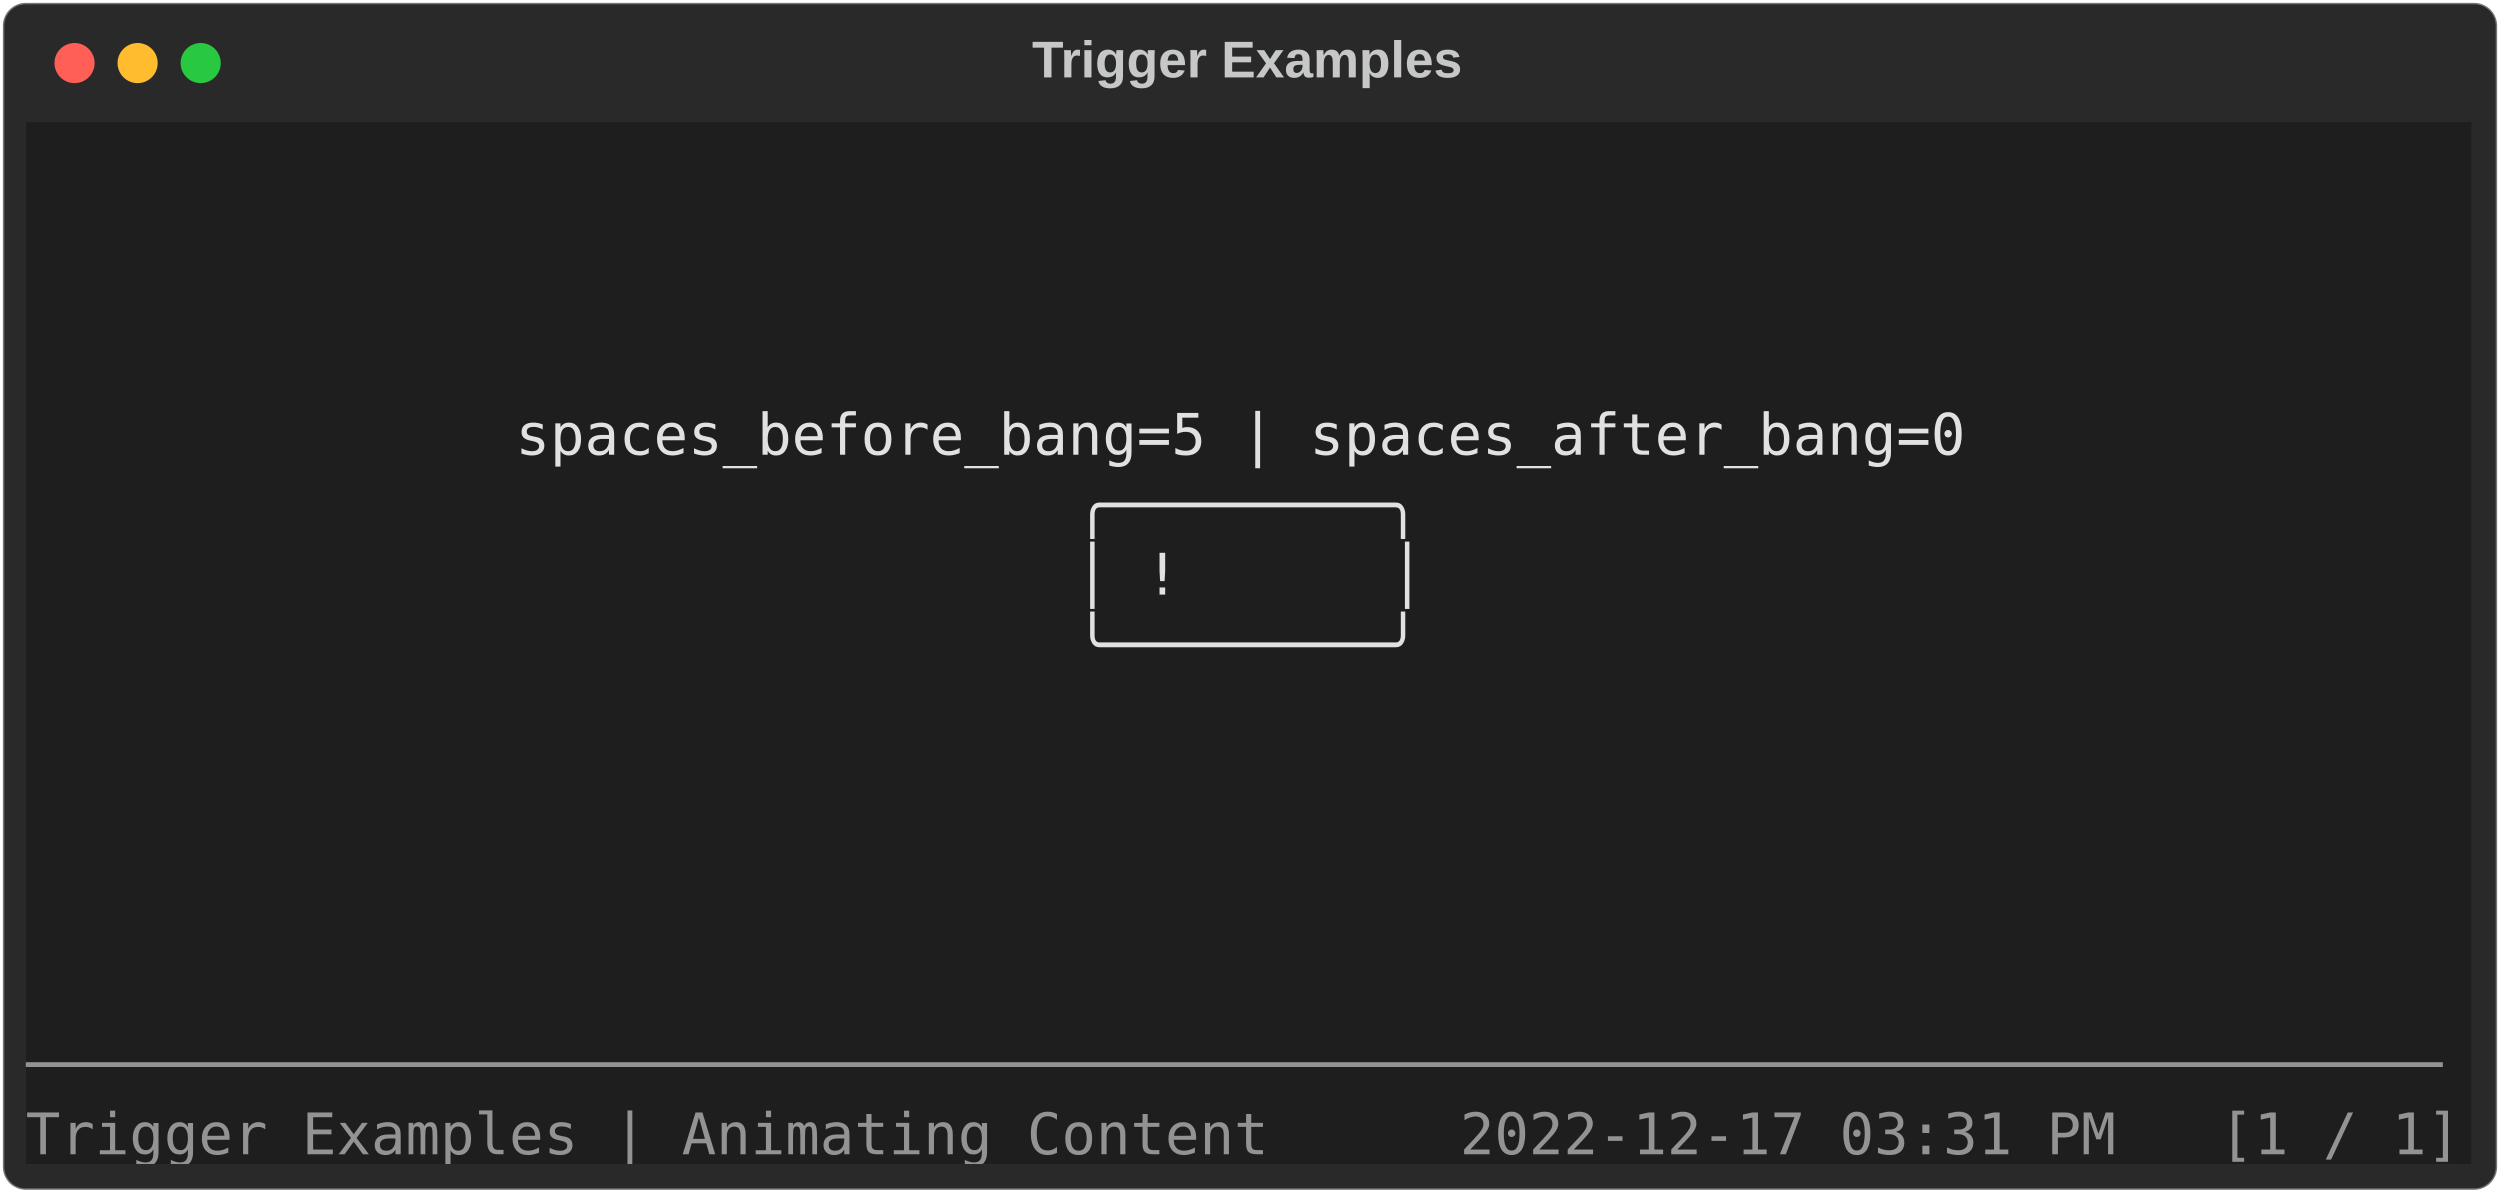
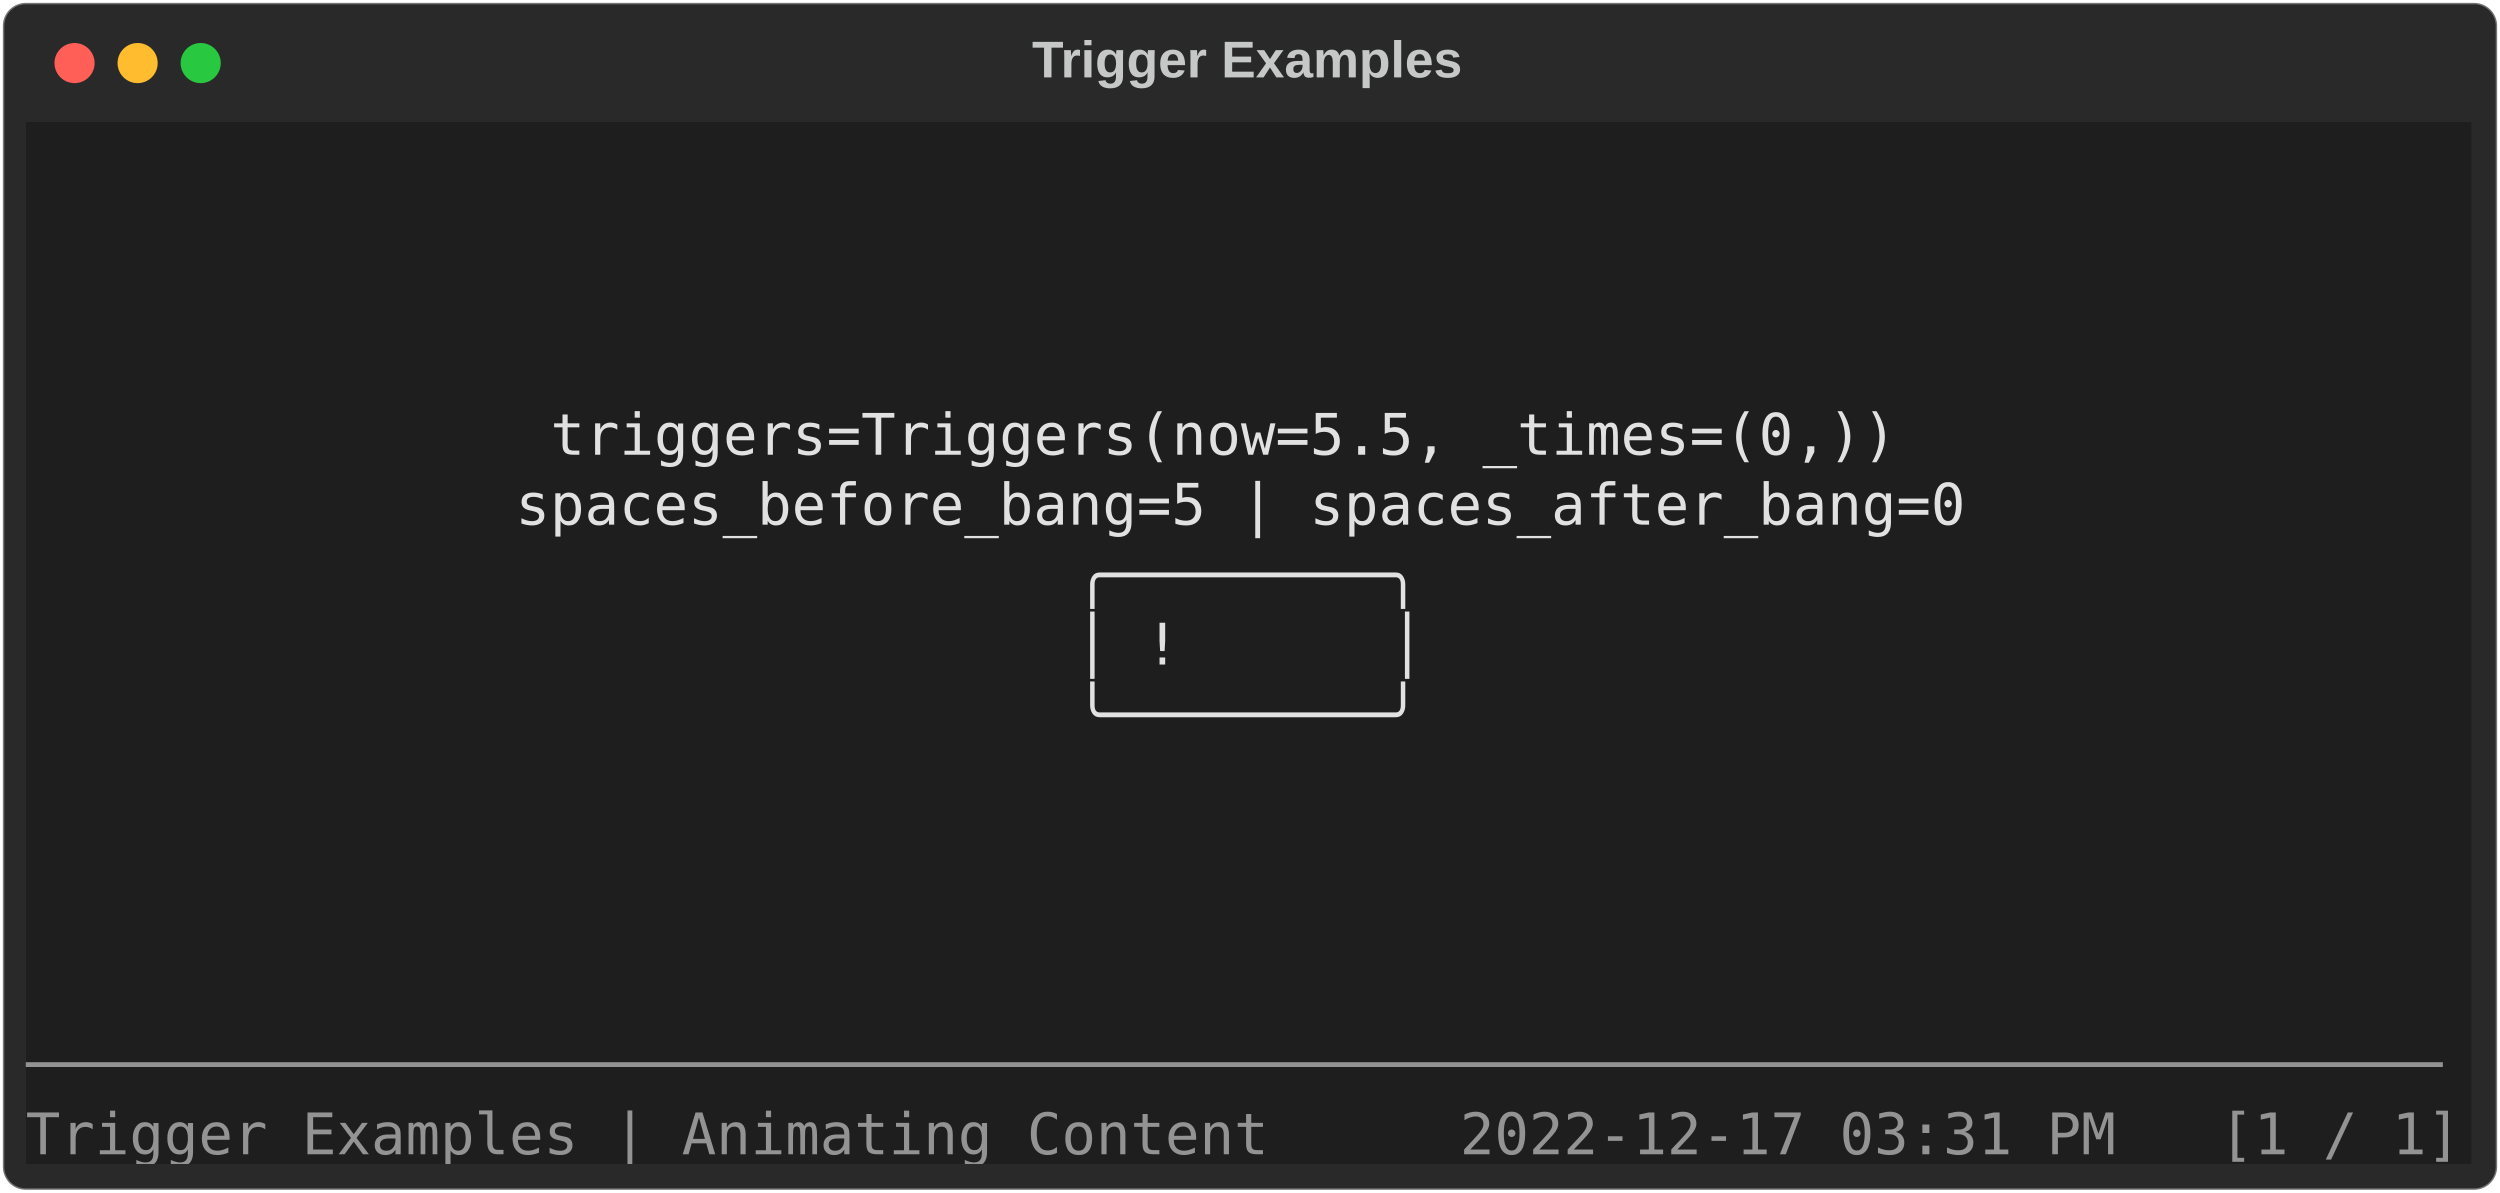
<svg xmlns="http://www.w3.org/2000/svg" class="rich-terminal" viewBox="0 0 872 416.0">
  <style>

    @font-face {
        font-family: "Fira Code";
        src: local("FiraCode-Regular"),
                url("https://cdnjs.cloudflare.com/ajax/libs/firacode/6.2.0/woff2/FiraCode-Regular.woff2") format("woff2"),
                url("https://cdnjs.cloudflare.com/ajax/libs/firacode/6.2.0/woff/FiraCode-Regular.woff") format("woff");
        font-style: normal;
        font-weight: 400;
    }
    @font-face {
        font-family: "Fira Code";
        src: local("FiraCode-Bold"),
                url("https://cdnjs.cloudflare.com/ajax/libs/firacode/6.2.0/woff2/FiraCode-Bold.woff2") format("woff2"),
                url("https://cdnjs.cloudflare.com/ajax/libs/firacode/6.2.0/woff/FiraCode-Bold.woff") format("woff");
        font-style: bold;
        font-weight: 700;
    }

    .spieldocs-matrix {
        font-family: Fira Code, monospace;
        font-size: 20px;
        line-height: 24.4px;
        font-variant-east-asian: full-width;
    }

    .spieldocs-title {
        font-size: 18px;
        font-weight: bold;
        font-family: arial;
    }

    .spieldocs-r1 { fill: #e1e1e1 }
.spieldocs-r2 { fill: #c5c8c6 }
.spieldocs-r3 { fill: #939393 }
.spieldocs-r4 { fill: #e1e1e1;font-weight: bold }
    </style>
  <defs>
    <clipPath id="spieldocs-clip-terminal">
      <rect x="0" y="0" width="853.0" height="365.0" />
    </clipPath>
    <clipPath id="spieldocs-line-0">
      <rect x="0" y="1.5" width="854" height="24.65" />
    </clipPath>
    <clipPath id="spieldocs-line-1">
      <rect x="0" y="25.9" width="854" height="24.65" />
    </clipPath>
    <clipPath id="spieldocs-line-2">
      <rect x="0" y="50.3" width="854" height="24.65" />
    </clipPath>
    <clipPath id="spieldocs-line-3">
      <rect x="0" y="74.7" width="854" height="24.65" />
    </clipPath>
    <clipPath id="spieldocs-line-4">
      <rect x="0" y="99.1" width="854" height="24.65" />
    </clipPath>
    <clipPath id="spieldocs-line-5">
      <rect x="0" y="123.5" width="854" height="24.65" />
    </clipPath>
    <clipPath id="spieldocs-line-6">
      <rect x="0" y="147.9" width="854" height="24.65" />
    </clipPath>
    <clipPath id="spieldocs-line-7">
      <rect x="0" y="172.3" width="854" height="24.65" />
    </clipPath>
    <clipPath id="spieldocs-line-8">
      <rect x="0" y="196.7" width="854" height="24.65" />
    </clipPath>
    <clipPath id="spieldocs-line-9">
      <rect x="0" y="221.1" width="854" height="24.65" />
    </clipPath>
    <clipPath id="spieldocs-line-10">
      <rect x="0" y="245.5" width="854" height="24.65" />
    </clipPath>
    <clipPath id="spieldocs-line-11">
      <rect x="0" y="269.9" width="854" height="24.65" />
    </clipPath>
    <clipPath id="spieldocs-line-12">
      <rect x="0" y="294.3" width="854" height="24.65" />
    </clipPath>
    <clipPath id="spieldocs-line-13">
      <rect x="0" y="318.7" width="854" height="24.65" />
    </clipPath>
  </defs>
  <rect fill="#292929" stroke="rgba(255,255,255,0.35)" stroke-width="1" x="1" y="1" width="870" height="414" rx="8" />
  <text class="spieldocs-title" fill="#c5c8c6" text-anchor="middle" x="435" y="27">Trigger Examples</text>
  <g transform="translate(26,22)">
    <circle cx="0" cy="0" r="7" fill="#ff5f57" />
    <circle cx="22" cy="0" r="7" fill="#febc2e" />
    <circle cx="44" cy="0" r="7" fill="#28c840" />
  </g>
  <g transform="translate(9, 41)" clip-path="url(#spieldocs-clip-terminal)">
    <rect fill="#1e1e1e" x="0" y="1.5" width="854" height="24.65" shape-rendering="crispEdges" />
    <rect fill="#1e1e1e" x="0" y="25.9" width="854" height="24.65" shape-rendering="crispEdges" />
    <rect fill="#1e1e1e" x="0" y="50.3" width="854" height="24.65" shape-rendering="crispEdges" />
    <rect fill="#1e1e1e" x="0" y="74.7" width="854" height="24.65" shape-rendering="crispEdges" />
    <rect fill="#1e1e1e" x="0" y="99.1" width="170.8" height="24.65" shape-rendering="crispEdges" />
-     <rect fill="#1e1e1e" x="170.8" y="99.1" width="512.4" height="24.65" shape-rendering="crispEdges" />
+     <rect fill="#1e1e1e" x="170.8" y="99.1" width="12.2" height="24.65" shape-rendering="crispEdges" />
+     <rect fill="#1e1e1e" x="183" y="99.1" width="475.8" height="24.65" shape-rendering="crispEdges" />
+     <rect fill="#1e1e1e" x="658.8" y="99.1" width="24.4" height="24.65" shape-rendering="crispEdges" />
    <rect fill="#1e1e1e" x="683.2" y="99.1" width="170.8" height="24.65" shape-rendering="crispEdges" />
    <rect fill="#1e1e1e" x="0" y="123.5" width="170.8" height="24.65" shape-rendering="crispEdges" />
-     <rect fill="#1e1e1e" x="170.8" y="123.5" width="195.2" height="24.65" shape-rendering="crispEdges" />
-     <rect fill="#1e1e1e" x="366" y="123.5" width="122" height="24.65" shape-rendering="crispEdges" />
-     <rect fill="#1e1e1e" x="488" y="123.5" width="195.2" height="24.65" shape-rendering="crispEdges" />
+     <rect fill="#1e1e1e" x="170.8" y="123.5" width="512.4" height="24.65" shape-rendering="crispEdges" />
    <rect fill="#1e1e1e" x="683.2" y="123.5" width="170.8" height="24.65" shape-rendering="crispEdges" />
    <rect fill="#1e1e1e" x="0" y="147.9" width="170.8" height="24.65" shape-rendering="crispEdges" />
    <rect fill="#1e1e1e" x="170.8" y="147.9" width="195.2" height="24.65" shape-rendering="crispEdges" />
-     <rect fill="#1e1e1e" x="366" y="147.9" width="12.2" height="24.65" shape-rendering="crispEdges" />
-     <rect fill="#1e1e1e" x="378.2" y="147.9" width="12.2" height="24.65" shape-rendering="crispEdges" />
-     <rect fill="#1e1e1e" x="390.4" y="147.9" width="73.2" height="24.65" shape-rendering="crispEdges" />
-     <rect fill="#1e1e1e" x="463.6" y="147.9" width="12.2" height="24.65" shape-rendering="crispEdges" />
-     <rect fill="#1e1e1e" x="475.8" y="147.9" width="12.2" height="24.65" shape-rendering="crispEdges" />
+     <rect fill="#1e1e1e" x="366" y="147.9" width="122" height="24.65" shape-rendering="crispEdges" />
    <rect fill="#1e1e1e" x="488" y="147.9" width="195.2" height="24.65" shape-rendering="crispEdges" />
    <rect fill="#1e1e1e" x="683.2" y="147.9" width="170.8" height="24.65" shape-rendering="crispEdges" />
    <rect fill="#1e1e1e" x="0" y="172.3" width="170.8" height="24.65" shape-rendering="crispEdges" />
    <rect fill="#1e1e1e" x="170.8" y="172.3" width="195.2" height="24.65" shape-rendering="crispEdges" />
-     <rect fill="#1e1e1e" x="366" y="172.3" width="122" height="24.65" shape-rendering="crispEdges" />
+     <rect fill="#1e1e1e" x="366" y="172.3" width="12.2" height="24.65" shape-rendering="crispEdges" />
+     <rect fill="#1e1e1e" x="378.2" y="172.3" width="12.2" height="24.65" shape-rendering="crispEdges" />
+     <rect fill="#1e1e1e" x="390.4" y="172.3" width="73.2" height="24.65" shape-rendering="crispEdges" />
+     <rect fill="#1e1e1e" x="463.6" y="172.3" width="12.2" height="24.65" shape-rendering="crispEdges" />
+     <rect fill="#1e1e1e" x="475.8" y="172.3" width="12.2" height="24.65" shape-rendering="crispEdges" />
    <rect fill="#1e1e1e" x="488" y="172.3" width="195.2" height="24.65" shape-rendering="crispEdges" />
    <rect fill="#1e1e1e" x="683.2" y="172.3" width="170.8" height="24.65" shape-rendering="crispEdges" />
-     <rect fill="#1e1e1e" x="0" y="196.7" width="854" height="24.65" shape-rendering="crispEdges" />
+     <rect fill="#1e1e1e" x="0" y="196.7" width="170.8" height="24.65" shape-rendering="crispEdges" />
+     <rect fill="#1e1e1e" x="170.8" y="196.7" width="195.2" height="24.65" shape-rendering="crispEdges" />
+     <rect fill="#1e1e1e" x="366" y="196.7" width="122" height="24.65" shape-rendering="crispEdges" />
+     <rect fill="#1e1e1e" x="488" y="196.7" width="195.2" height="24.65" shape-rendering="crispEdges" />
+     <rect fill="#1e1e1e" x="683.2" y="196.7" width="170.8" height="24.65" shape-rendering="crispEdges" />
    <rect fill="#1e1e1e" x="0" y="221.1" width="854" height="24.65" shape-rendering="crispEdges" />
    <rect fill="#1e1e1e" x="0" y="245.5" width="854" height="24.65" shape-rendering="crispEdges" />
    <rect fill="#1e1e1e" x="0" y="269.9" width="854" height="24.65" shape-rendering="crispEdges" />
    <rect fill="#1e1e1e" x="0" y="294.3" width="854" height="24.65" shape-rendering="crispEdges" />
    <rect fill="#1e1e1e" x="0" y="318.7" width="854" height="24.65" shape-rendering="crispEdges" />
    <rect fill="#1e1e1e" x="0" y="343.1" width="463.6" height="24.65" shape-rendering="crispEdges" />
    <rect fill="#1e1e1e" x="463.6" y="343.1" width="12.2" height="24.65" shape-rendering="crispEdges" />
    <rect fill="#1e1e1e" x="475.8" y="343.1" width="12.2" height="24.65" shape-rendering="crispEdges" />
    <rect fill="#1e1e1e" x="488" y="343.1" width="12.2" height="24.65" shape-rendering="crispEdges" />
    <rect fill="#1e1e1e" x="500.2" y="343.1" width="353.8" height="24.65" shape-rendering="crispEdges" />
    <g class="spieldocs-matrix">
      <text class="spieldocs-r2" x="854" y="20" textLength="12.2" clip-path="url(#spieldocs-line-0)">
</text>
      <text class="spieldocs-r2" x="854" y="44.4" textLength="12.2" clip-path="url(#spieldocs-line-1)">
</text>
      <text class="spieldocs-r2" x="854" y="68.8" textLength="12.2" clip-path="url(#spieldocs-line-2)">
</text>
      <text class="spieldocs-r2" x="854" y="93.2" textLength="12.2" clip-path="url(#spieldocs-line-3)">
</text>
-       <text class="spieldocs-r1" x="170.8" y="117.6" textLength="512.4" clip-path="url(#spieldocs-line-4)">spaces_before_bang=5 | spaces_after_bang=0</text>
+       <text class="spieldocs-r1" x="183" y="117.6" textLength="475.8" clip-path="url(#spieldocs-line-4)">triggers=Triggers(now=5.5, _times=(0,))</text>
      <text class="spieldocs-r2" x="854" y="117.6" textLength="12.2" clip-path="url(#spieldocs-line-4)">
</text>
-       <text class="spieldocs-r1" x="366" y="142" textLength="122" clip-path="url(#spieldocs-line-5)">╭────────╮</text>
+       <text class="spieldocs-r1" x="170.8" y="142" textLength="512.4" clip-path="url(#spieldocs-line-5)">spaces_before_bang=5 | spaces_after_bang=0</text>
      <text class="spieldocs-r2" x="854" y="142" textLength="12.2" clip-path="url(#spieldocs-line-5)">
</text>
-       <text class="spieldocs-r1" x="366" y="166.4" textLength="12.2" clip-path="url(#spieldocs-line-6)">│</text>
-       <text class="spieldocs-r1" x="390.4" y="166.4" textLength="73.2" clip-path="url(#spieldocs-line-6)">     !</text>
-       <text class="spieldocs-r1" x="475.8" y="166.4" textLength="12.2" clip-path="url(#spieldocs-line-6)">│</text>
+       <text class="spieldocs-r1" x="366" y="166.4" textLength="122" clip-path="url(#spieldocs-line-6)">╭────────╮</text>
      <text class="spieldocs-r2" x="854" y="166.4" textLength="12.2" clip-path="url(#spieldocs-line-6)">
</text>
-       <text class="spieldocs-r1" x="366" y="190.8" textLength="122" clip-path="url(#spieldocs-line-7)">╰────────╯</text>
+       <text class="spieldocs-r1" x="366" y="190.8" textLength="12.2" clip-path="url(#spieldocs-line-7)">│</text>
+       <text class="spieldocs-r1" x="390.4" y="190.8" textLength="73.2" clip-path="url(#spieldocs-line-7)">     !</text>
+       <text class="spieldocs-r1" x="475.8" y="190.8" textLength="12.2" clip-path="url(#spieldocs-line-7)">│</text>
      <text class="spieldocs-r2" x="854" y="190.8" textLength="12.2" clip-path="url(#spieldocs-line-7)">
</text>
+       <text class="spieldocs-r1" x="366" y="215.2" textLength="122" clip-path="url(#spieldocs-line-8)">╰────────╯</text>
      <text class="spieldocs-r2" x="854" y="215.2" textLength="12.2" clip-path="url(#spieldocs-line-8)">
</text>
      <text class="spieldocs-r2" x="854" y="239.6" textLength="12.2" clip-path="url(#spieldocs-line-9)">
</text>
      <text class="spieldocs-r2" x="854" y="264" textLength="12.2" clip-path="url(#spieldocs-line-10)">
</text>
      <text class="spieldocs-r2" x="854" y="288.4" textLength="12.2" clip-path="url(#spieldocs-line-11)">
</text>
      <text class="spieldocs-r2" x="854" y="312.8" textLength="12.2" clip-path="url(#spieldocs-line-12)">
</text>
      <text class="spieldocs-r3" x="0" y="337.2" textLength="854" clip-path="url(#spieldocs-line-13)">──────────────────────────────────────────────────────────────────────</text>
      <text class="spieldocs-r2" x="854" y="337.2" textLength="12.2" clip-path="url(#spieldocs-line-13)">
</text>
      <text class="spieldocs-r3" x="0" y="361.6" textLength="463.6" clip-path="url(#spieldocs-line-14)">Trigger Examples | Animating Content  </text>
      <text class="spieldocs-r3" x="500.2" y="361.6" textLength="353.8" clip-path="url(#spieldocs-line-14)">2022-12-17 03:31 PM   [1 / 1]</text>
    </g>
  </g>
</svg>
